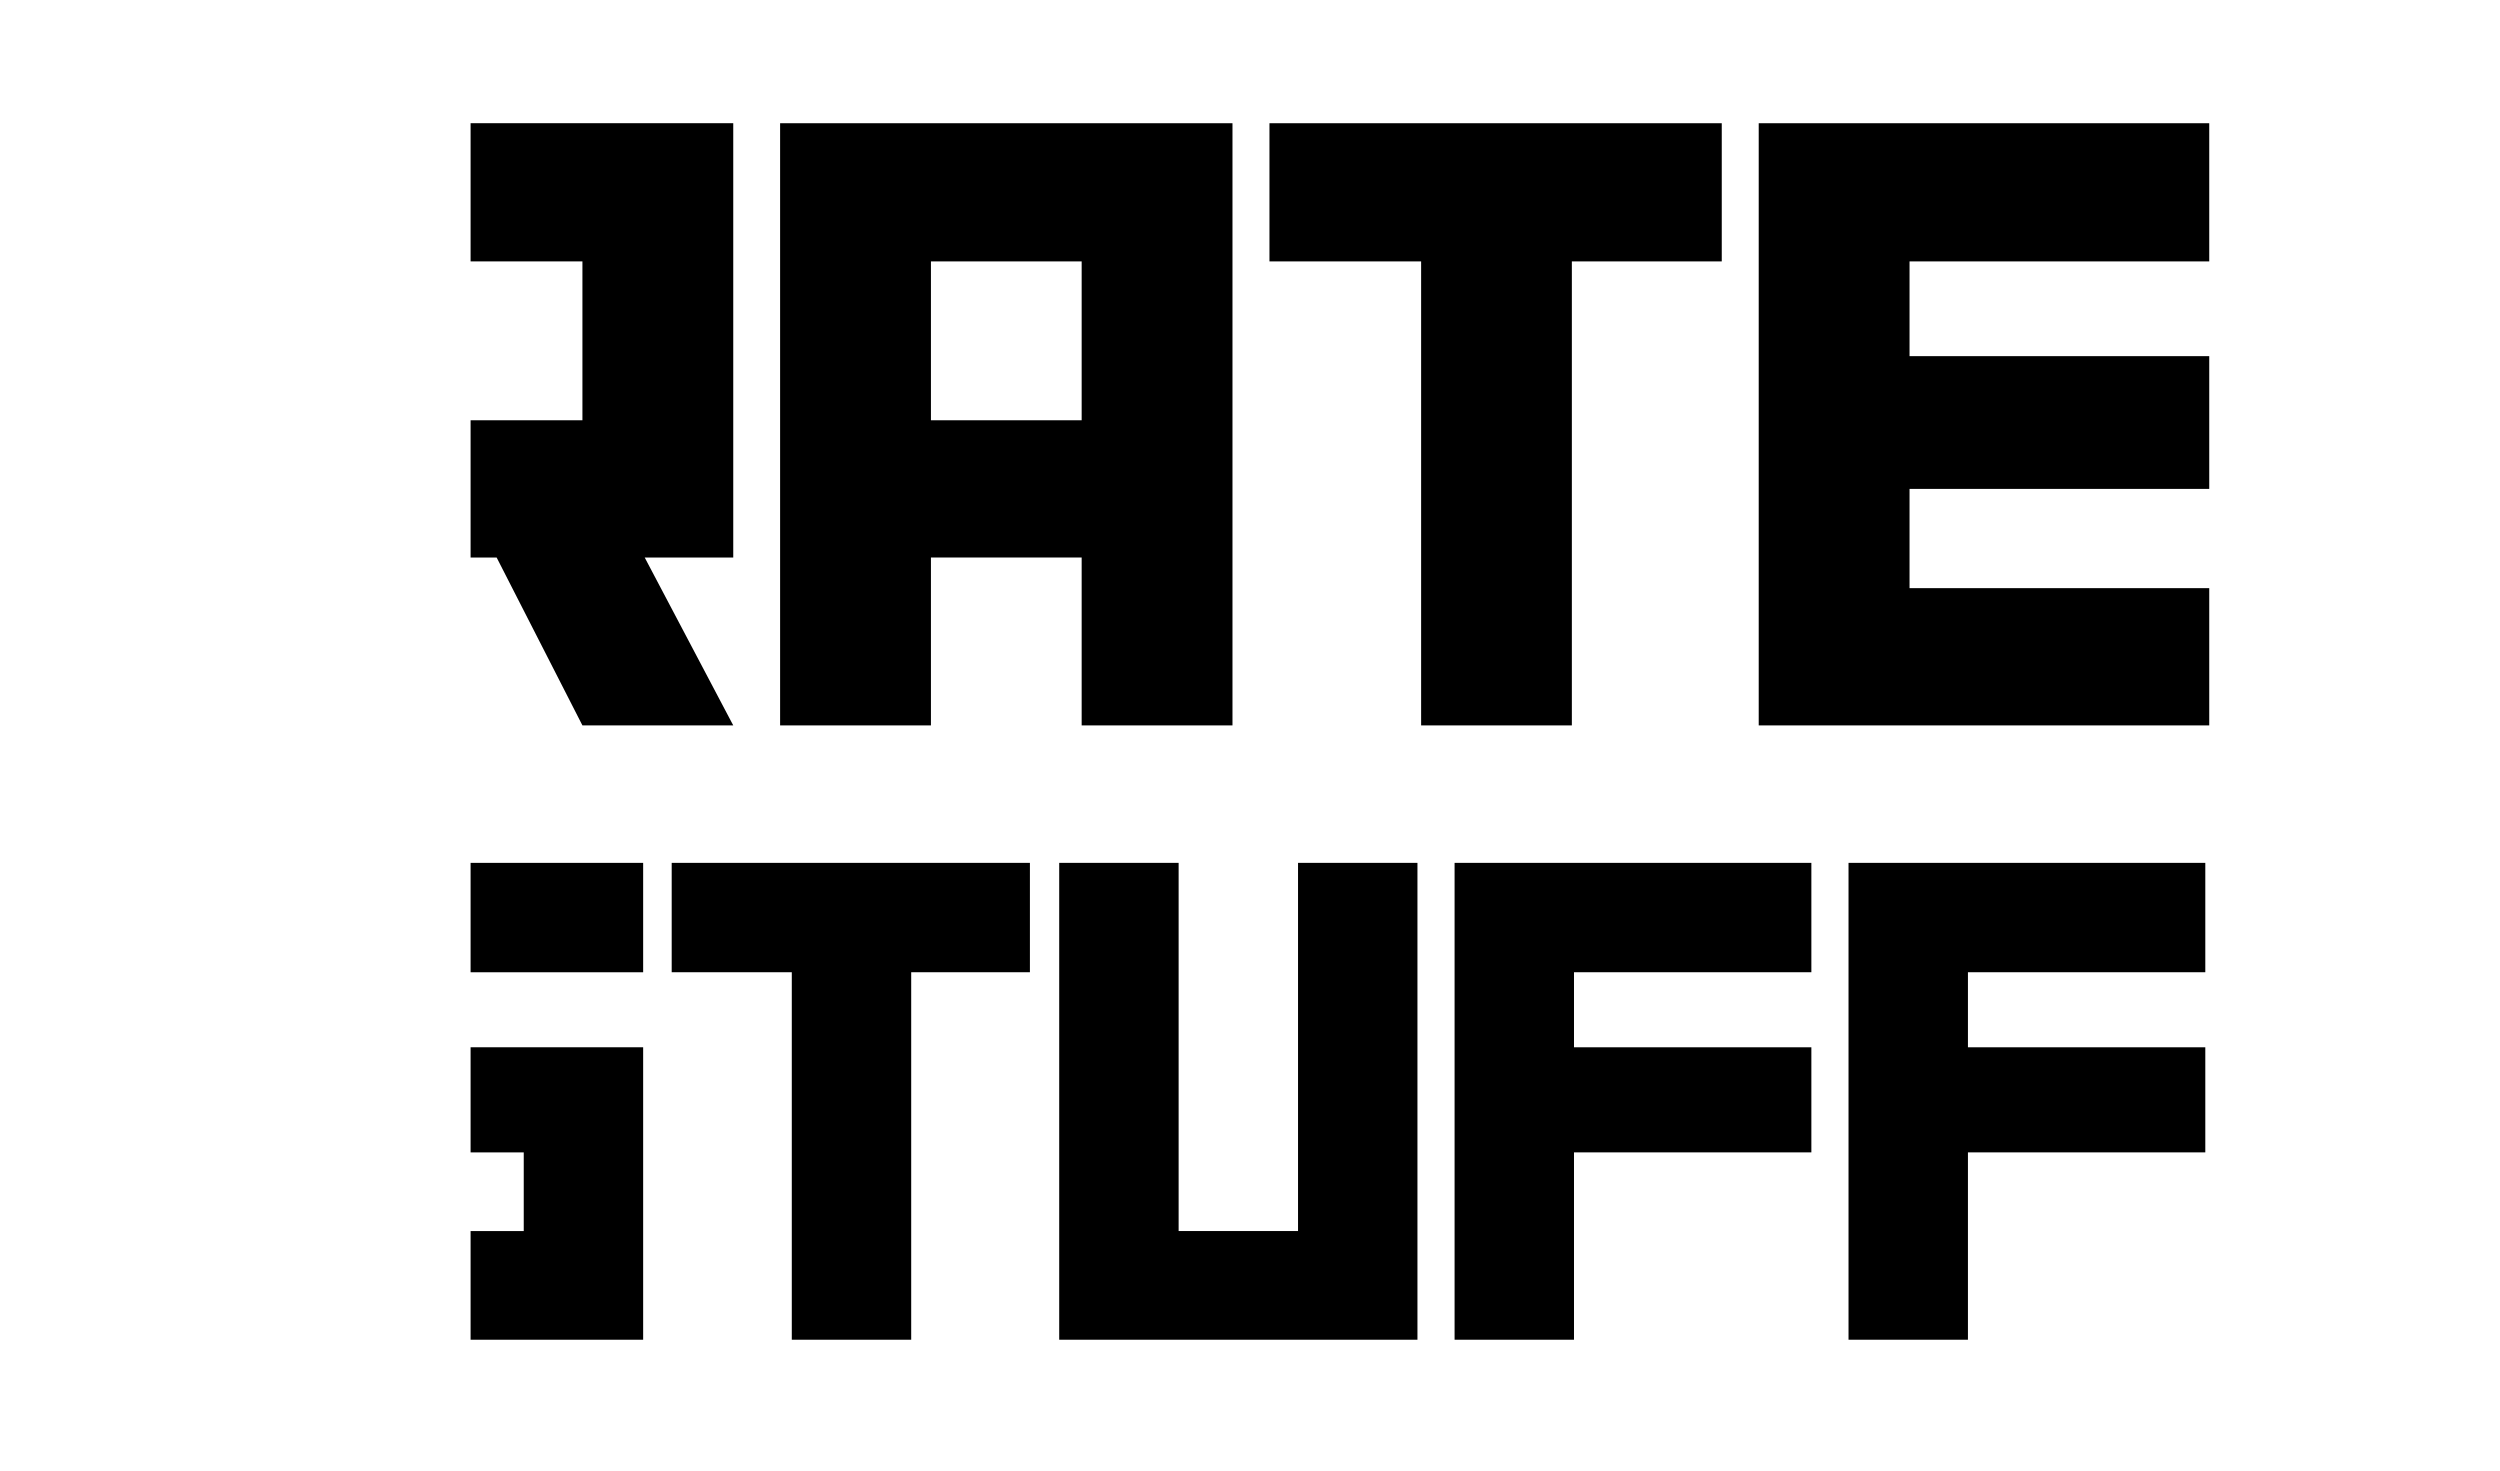
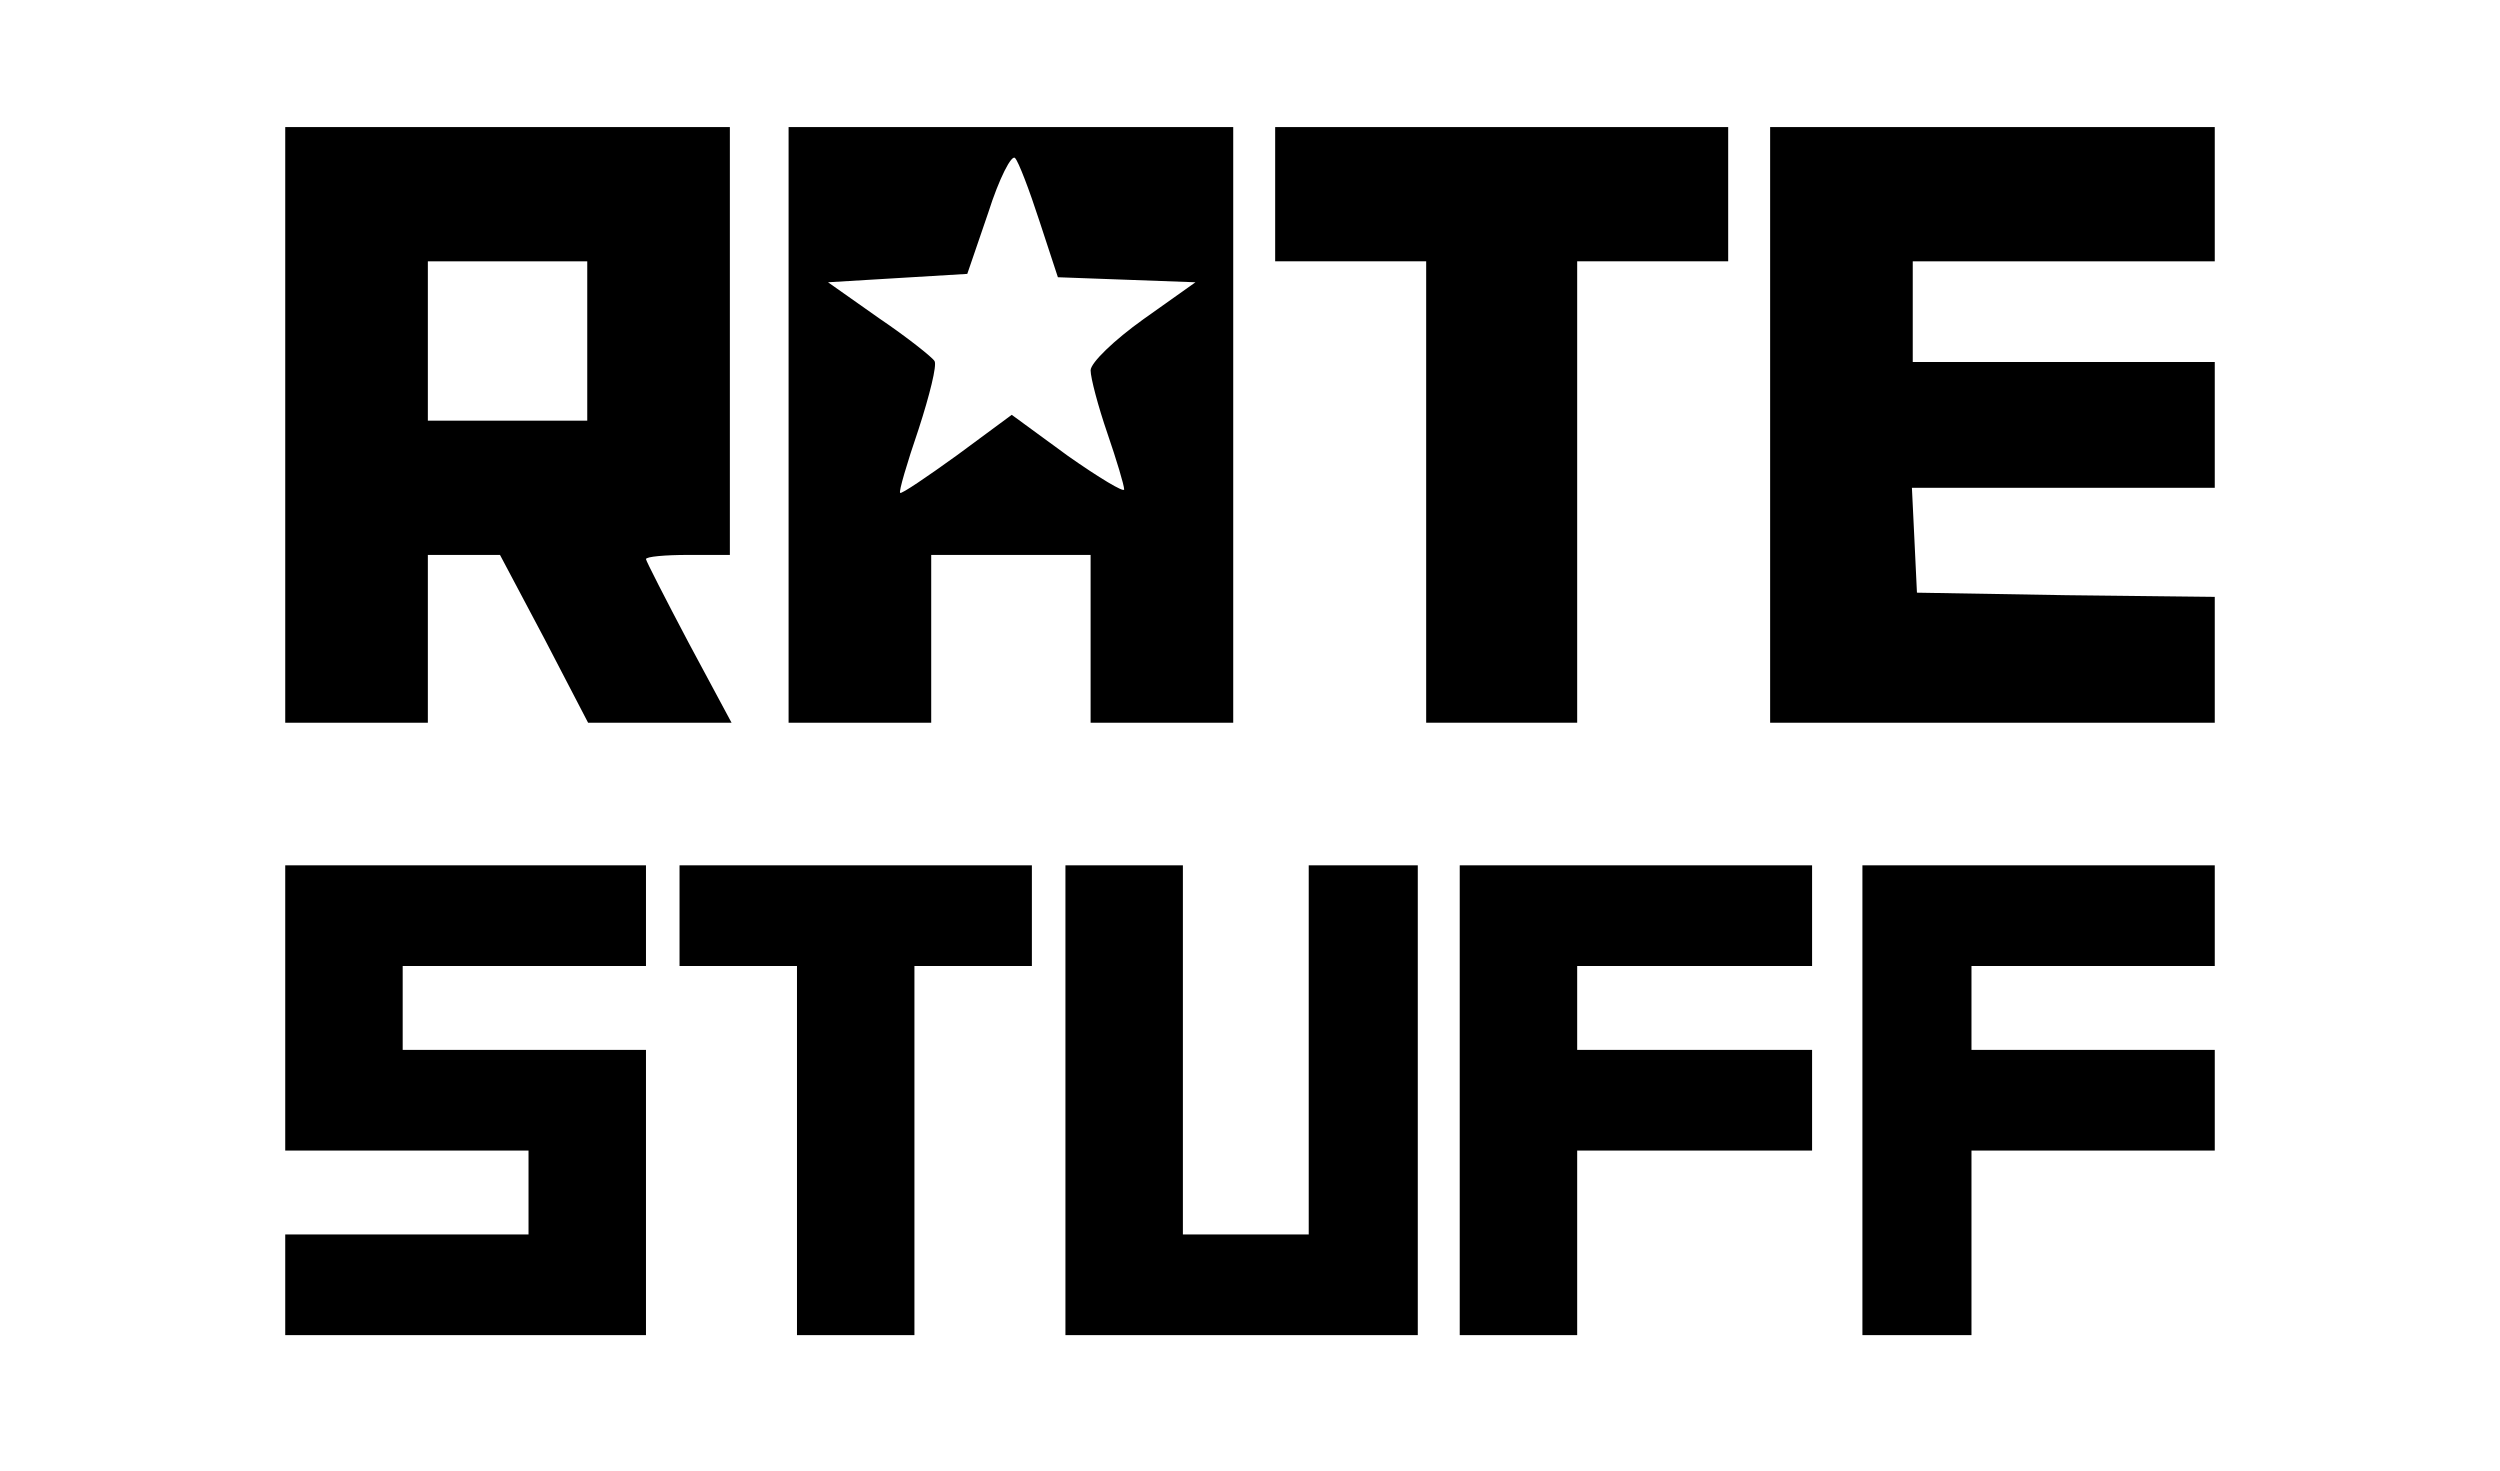
- <svg xmlns="http://www.w3.org/2000/svg" width="170" height="100" viewBox="0 0 127.5 75" preserveAspectRatio="xMidYMid meet" version="1.2">
-   <defs>
-     <clipPath id="63a2c5420a">
-       <path d="M0 .144h127v74.708H0z" />
-     </clipPath>
-     <clipPath id="0c26569505">
-       <path d="M1 .144h125v74.708H1z" />
-     </clipPath>
-     <filter id="2dc9c452ba" x="0%" y="0%" width="100%" height="100%" filterUnits="objectBoundingBox">
-       <feColorMatrix type="matrix" in="SourceGraphic" values="0 0 0 0 1  0 0 0 0 1  0 0 0 0 1  0 0 0 1 0" />
-     </filter>
-     <clipPath id="58c2d2782e">
-       <path d="M.914.144h123.121v74.708H.914z" />
-     </clipPath>
-     <clipPath id="ee098d8ac6">
-       <path d="M6.922-24.035h111.16c3.289 0 5.953 2.668 5.953 5.953v111.164c0 3.285-2.664 5.953-5.953 5.953H6.922A5.953 5.953 0 0 1 .969 93.082V-18.082c0-3.285 2.664-5.953 5.953-5.953z" />
-     </clipPath>
-     <clipPath id="d8612c7f83">
-       <path d="M.914.144h123.121v74.708H.914z" />
-     </clipPath>
-     <clipPath id="717a7d2d79">
-       <path d="M6.922-24.035h111.16c3.289 0 5.953 2.668 5.953 5.953v111.164c0 3.285-2.664 5.953-5.953 5.953H6.922A5.953 5.953 0 0 1 .969 93.082V-18.082c0-3.285 2.664-5.953 5.953-5.953z" />
-     </clipPath>
-     <clipPath id="2b503f62cd">
-       <rect x="0" y="0" width="125" height="75" />
-     </clipPath>
-     <clipPath id="661aa2e8f3">
-       <rect x="0" y="0" width="125" height="75" />
-     </clipPath>
-     <clipPath id="ab38827315">
-       <path d="M12 .144h103v74.708H12z" />
-     </clipPath>
-     <clipPath id="6b77f43fab">
-       <rect x="0" y="0" width="103" height="75" />
-     </clipPath>
-     <clipPath id="dba5e87343">
-       <path d="M45.629 11.125h11.629V23.23H45.629z" />
-     </clipPath>
-     <clipPath id="2e17c57030">
-       <path d="M.629.125h11.629V12.23H.629z" />
-     </clipPath>
-     <clipPath id="be92d472d0">
-       <rect x="0" y="0" width="13" height="13" />
-     </clipPath>
-     <clipPath id="a175fffb5f">
-       <path d="M41.395 7.602h20.125v19.152H41.395z" />
-     </clipPath>
-     <clipPath id="5ee291b177">
-       <path d="M51.441 7.602l2.371 7.316h7.676l-6.207 4.52 2.371 7.316-6.211-4.523-6.207 4.523 2.371-7.316-6.211-4.52h7.676z" />
-     </clipPath>
-     <clipPath id="13177419a8">
-       <path d="M.395.602h20.125v19.152H.395z" />
-     </clipPath>
-     <clipPath id="4370aa6164">
-       <path d="M10.441.602l2.371 7.316h7.676l-6.207 4.52 2.371 7.316-6.211-4.523-6.207 4.523 2.371-7.316L.395 7.918h7.676z" />
-     </clipPath>
-     <clipPath id="7e5e8c14e2">
-       <rect x="0" y="0" width="21" height="20" />
-     </clipPath>
-   </defs>
-   <g clip-path="url(#63a2c5420a)">
-     <path d="M0 .144h127v74.708H0z" fill="none" />
-     <path d="M0 .144h127v74.708H0z" fill="none" />
-   </g>
-   <g clip-path="url(#0c26569505)">
-     <g mask="url(#e2a2320baf)" transform="matrix(1,0,0,1,1,0)">
-       <g clip-path="url(#661aa2e8f3)">
-         <g clip-path="url(#58c2d2782e)">
-           <g clip-path="url(#ee098d8ac6)">
-             <g id="48a412824c" clip-path="url(#2b503f62cd)">
-               <g clip-path="url(#d8612c7f83)">
-                 <g clip-path="url(#717a7d2d79)">
-                   <path d="M.969-24.035h123.066V99.035H.969z" fill="none" />
-                 </g>
-               </g>
-             </g>
-           </g>
-         </g>
-       </g>
-       <mask id="e2a2320baf">
-         <g filter="url(#2dc9c452ba)">
-           <rect x="0" y="0" width="127.5" height="75" style="fill:#000;fill-opacity:.5;stroke:none;" />
-         </g>
-       </mask>
-     </g>
-   </g>
-   <g clip-path="url(#ab38827315)" transform="matrix(1,0,0,1,12,0)">
-     <g clip-path="url(#6b77f43fab)" fill="currentColor">
-       <g transform="translate(1.129704,36.99573)">
-         <path d="M24.266 0l-4.516-8.563h4.516V-30.711H1.195V0h7.692v-8.563h3.312L16.574 0zm-7.692-15.562H8.887v-8.102h7.687z" />
-       </g>
-       <g transform="translate(26.59057,36.99573)">
-         <path d="M24.266 0v-30.711H1.195V0h7.692v-8.563h7.687V0zm-7.692-15.562H8.887v-8.102h7.687z" />
-       </g>
-       <g transform="translate(52.05143,36.99573)">
-         <path d="M23.758-23.664v-7.047H.691v7.047h7.735V0h7.687v-23.664z" />
-       </g>
-       <g transform="translate(76.49939,36.99573)">
-         <path d="M24.172 0v-7H8.887v-5.062h15.285v-6.77H8.887v-4.832h15.285v-7.047H1.195V0z" />
-       </g>
-       <g transform="translate(1.581823,68.32603)">
-         <path d="M19.219 0v-14.914H7.039v-3.828h12.18v-5.578H.949v14.766h12.18v4.012H.949V0z" />
-       </g>
-       <g transform="translate(21.7092,68.32603)">
-         <path d="M18.816-18.742v-5.578H.547v5.578h6.125V0h6.09v-18.742z" />
-       </g>
-       <g transform="translate(41.07085,68.32603)">
-         <path d="M19.219 0v-24.32h-6.09v18.777H7.039V-24.32H.949V0z" />
-       </g>
-       <g transform="translate(61.23469,68.32603)">
-         <path d="M19.145-9.555v-5.359H7.039v-3.828h12.106v-5.578H.949V0h6.09v-9.555z" />
-       </g>
-       <g transform="translate(81.3256,68.32603)">
-         <path d="M19.145-9.555v-5.359H7.039v-3.828h12.106v-5.578H.949V0h6.09v-9.555z" />
-       </g>
-     </g>
-   </g>
-   <g clip-path="url(#dba5e87343)" transform="matrix(1,0,0,1,45,11)">
-     <g clip-path="url(#be92d472d0)">
-       <g clip-path="url(#2e17c57030)">
-         <path d="M.629.125h11.629V12.254H.629z" fill="currentColor" />
-       </g>
-     </g>
-   </g>
-   <g clip-path="url(#a175fffb5f)">
-     <g clip-path="url(#5ee291b177)" transform="matrix(1,0,0,1,41,7)">
-       <g clip-path="url(#7e5e8c14e2)">
-         <g clip-path="url(#13177419a8)">
-           <g clip-path="url(#4370aa6164)">
-             <path d="M.395.602h20.125v19.152H.395z" fill="none" />
-           </g>
-         </g>
-       </g>
-     </g>
+ <svg xmlns="http://www.w3.org/2000/svg" width="170" height="100" viewBox="0 0 298 175" preserveAspectRatio="xMidYMid meet">
+   <g transform="translate(0,175) scale(0.1,-0.1)" fill="currentColor" stroke="none">
+     <path d="M340 1245 l0 -355 85 0 85 0 0 100 0 100 43 0 43 0 53 -100 52 -100 86 0 85 0 -51 95 c-28 53 -51 98 -51 100 0 3 23 5 50 5 l50 0 0 255 0 255 -265 0 -265 0 0 -355z m360 100 l0 -95 -95 0 -95 0 0 95 0 95 95 0 95 0 0 -95z" />
+     <path d="M940 1245 l0 -355 85 0 85 0 0 100 0 100 95 0 95 0 0 -100 0 -100 85 0 85 0 0 355 0 355 -265 0 -265 0 0 -355z m299 243 l22 -67 82 -3 82 -3 -62 -44 c-35 -25 -63 -52 -63 -61 0 -9 9 -43 20 -75 11 -32 20 -62 20 -67 0 -4 -30 14 -67 40 l-67 49 -65 -48 c-36 -26 -67 -47 -68 -45 -2 1 8 35 22 76 13 40 22 76 19 81 -2 4 -32 28 -66 51 l-61 43 83 5 83 5 25 73 c13 41 28 70 32 65 4 -4 17 -38 29 -75z" />
+     <path d="M1520 1520 l0 -80 90 0 90 0 0 -275 0 -275 90 0 90 0 0 275 0 275 90 0 90 0 0 80 0 80 -270 0 -270 0 0 -80z" />
+     <path d="M2110 1245 l0 -355 265 0 265 0 0 75 0 75 -177 2 -178 3 -3 63 -3 62 181 0 180 0 0 75 0 75 -180 0 -180 0 0 60 0 60 180 0 180 0 0 80 0 80 -265 0 -265 0 0 -355z" />
+     <path d="M340 550 l0 -170 145 0 145 0 0 -50 0 -50 -145 0 -145 0 0 -60 0 -60 215 0 215 0 0 170 0 170 -145 0 -145 0 0 50 0 50 145 0 145 0 0 60 0 60 -215 0 -215 0 0 -170z" />
+     <path d="M810 660 l0 -60 70 0 70 0 0 -220 0 -220 70 0 70 0 0 220 0 220 70 0 70 0 0 60 0 60 -210 0 -210 0 0 -60z" />
+     <path d="M1270 440 l0 -280 210 0 210 0 0 280 0 280 -65 0 -65 0 0 -220 0 -220 -75 0 -75 0 0 220 0 220 -70 0 -70 0 0 -280z" />
+     <path d="M1740 440 l0 -280 70 0 70 0 0 110 0 110 140 0 140 0 0 60 0 60 -140 0 -140 0 0 50 0 50 140 0 140 0 0 60 0 60 -210 0 -210 0 0 -280z" />
+     <path d="M2220 440 l0 -280 65 0 65 0 0 110 0 110 145 0 145 0 0 60 0 60 -145 0 -145 0 0 50 0 50 145 0 145 0 0 60 0 60 -210 0 -210 0 0 -280z" />
  </g>
</svg>
